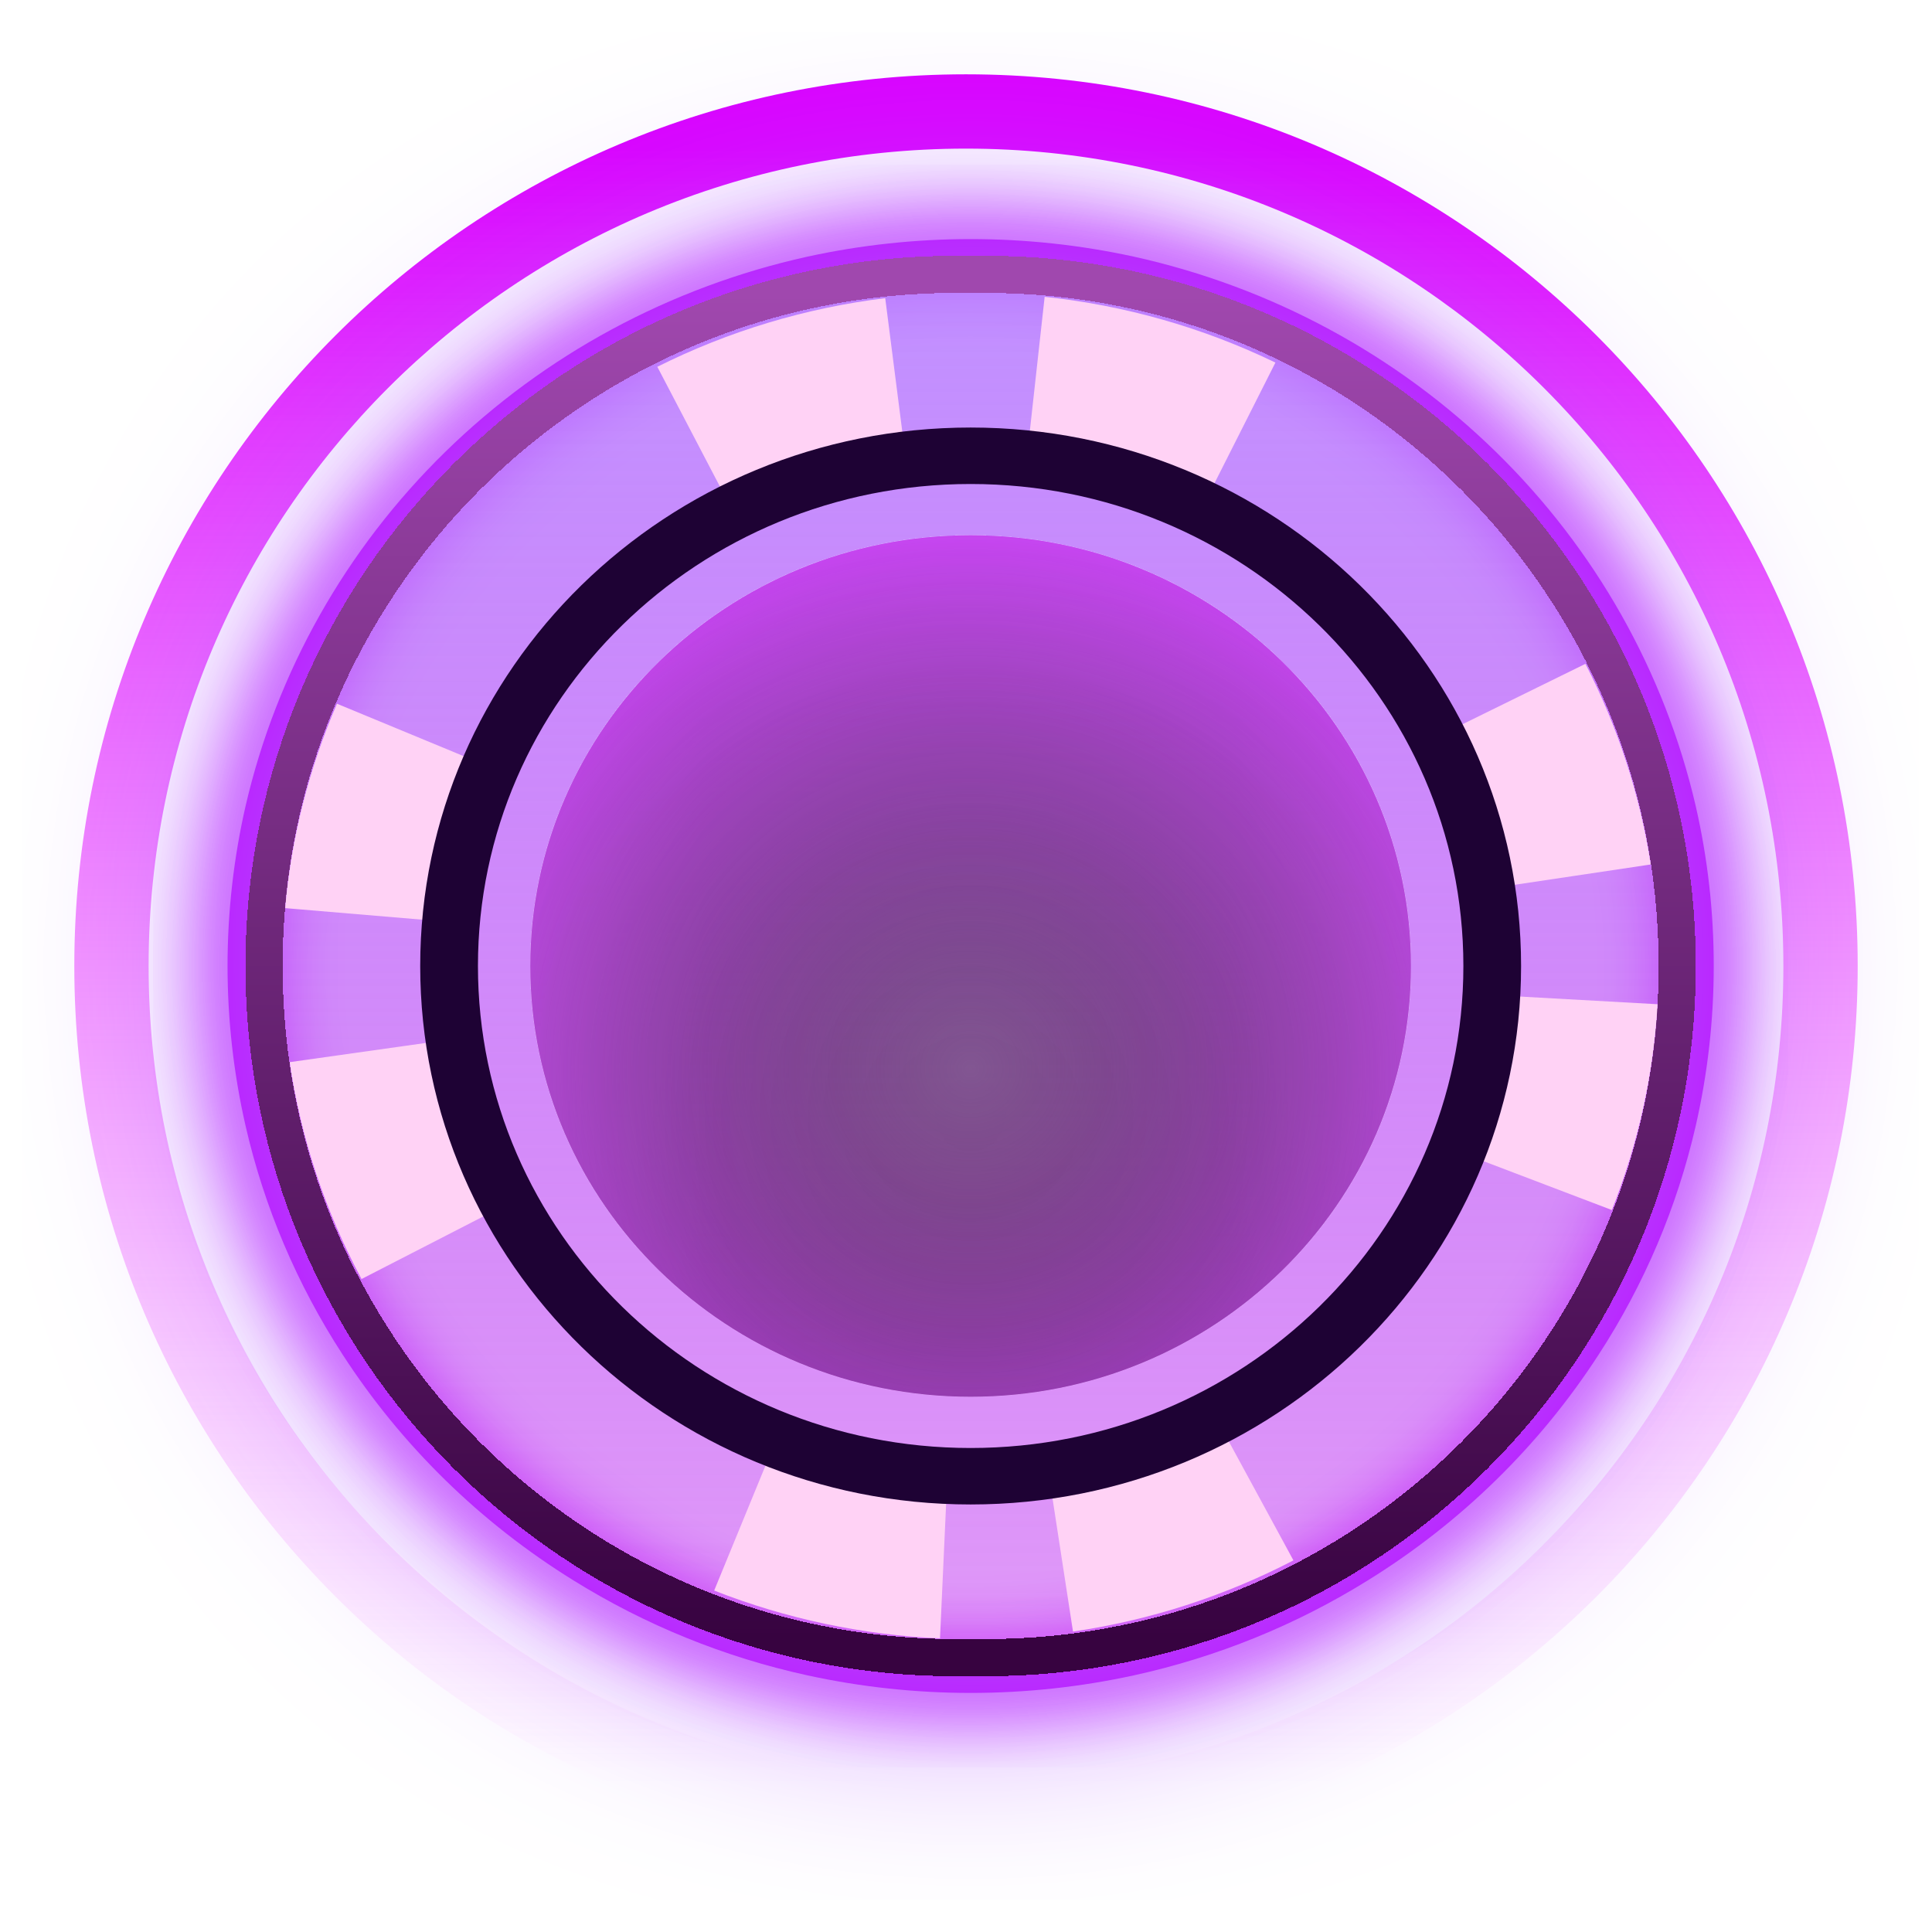
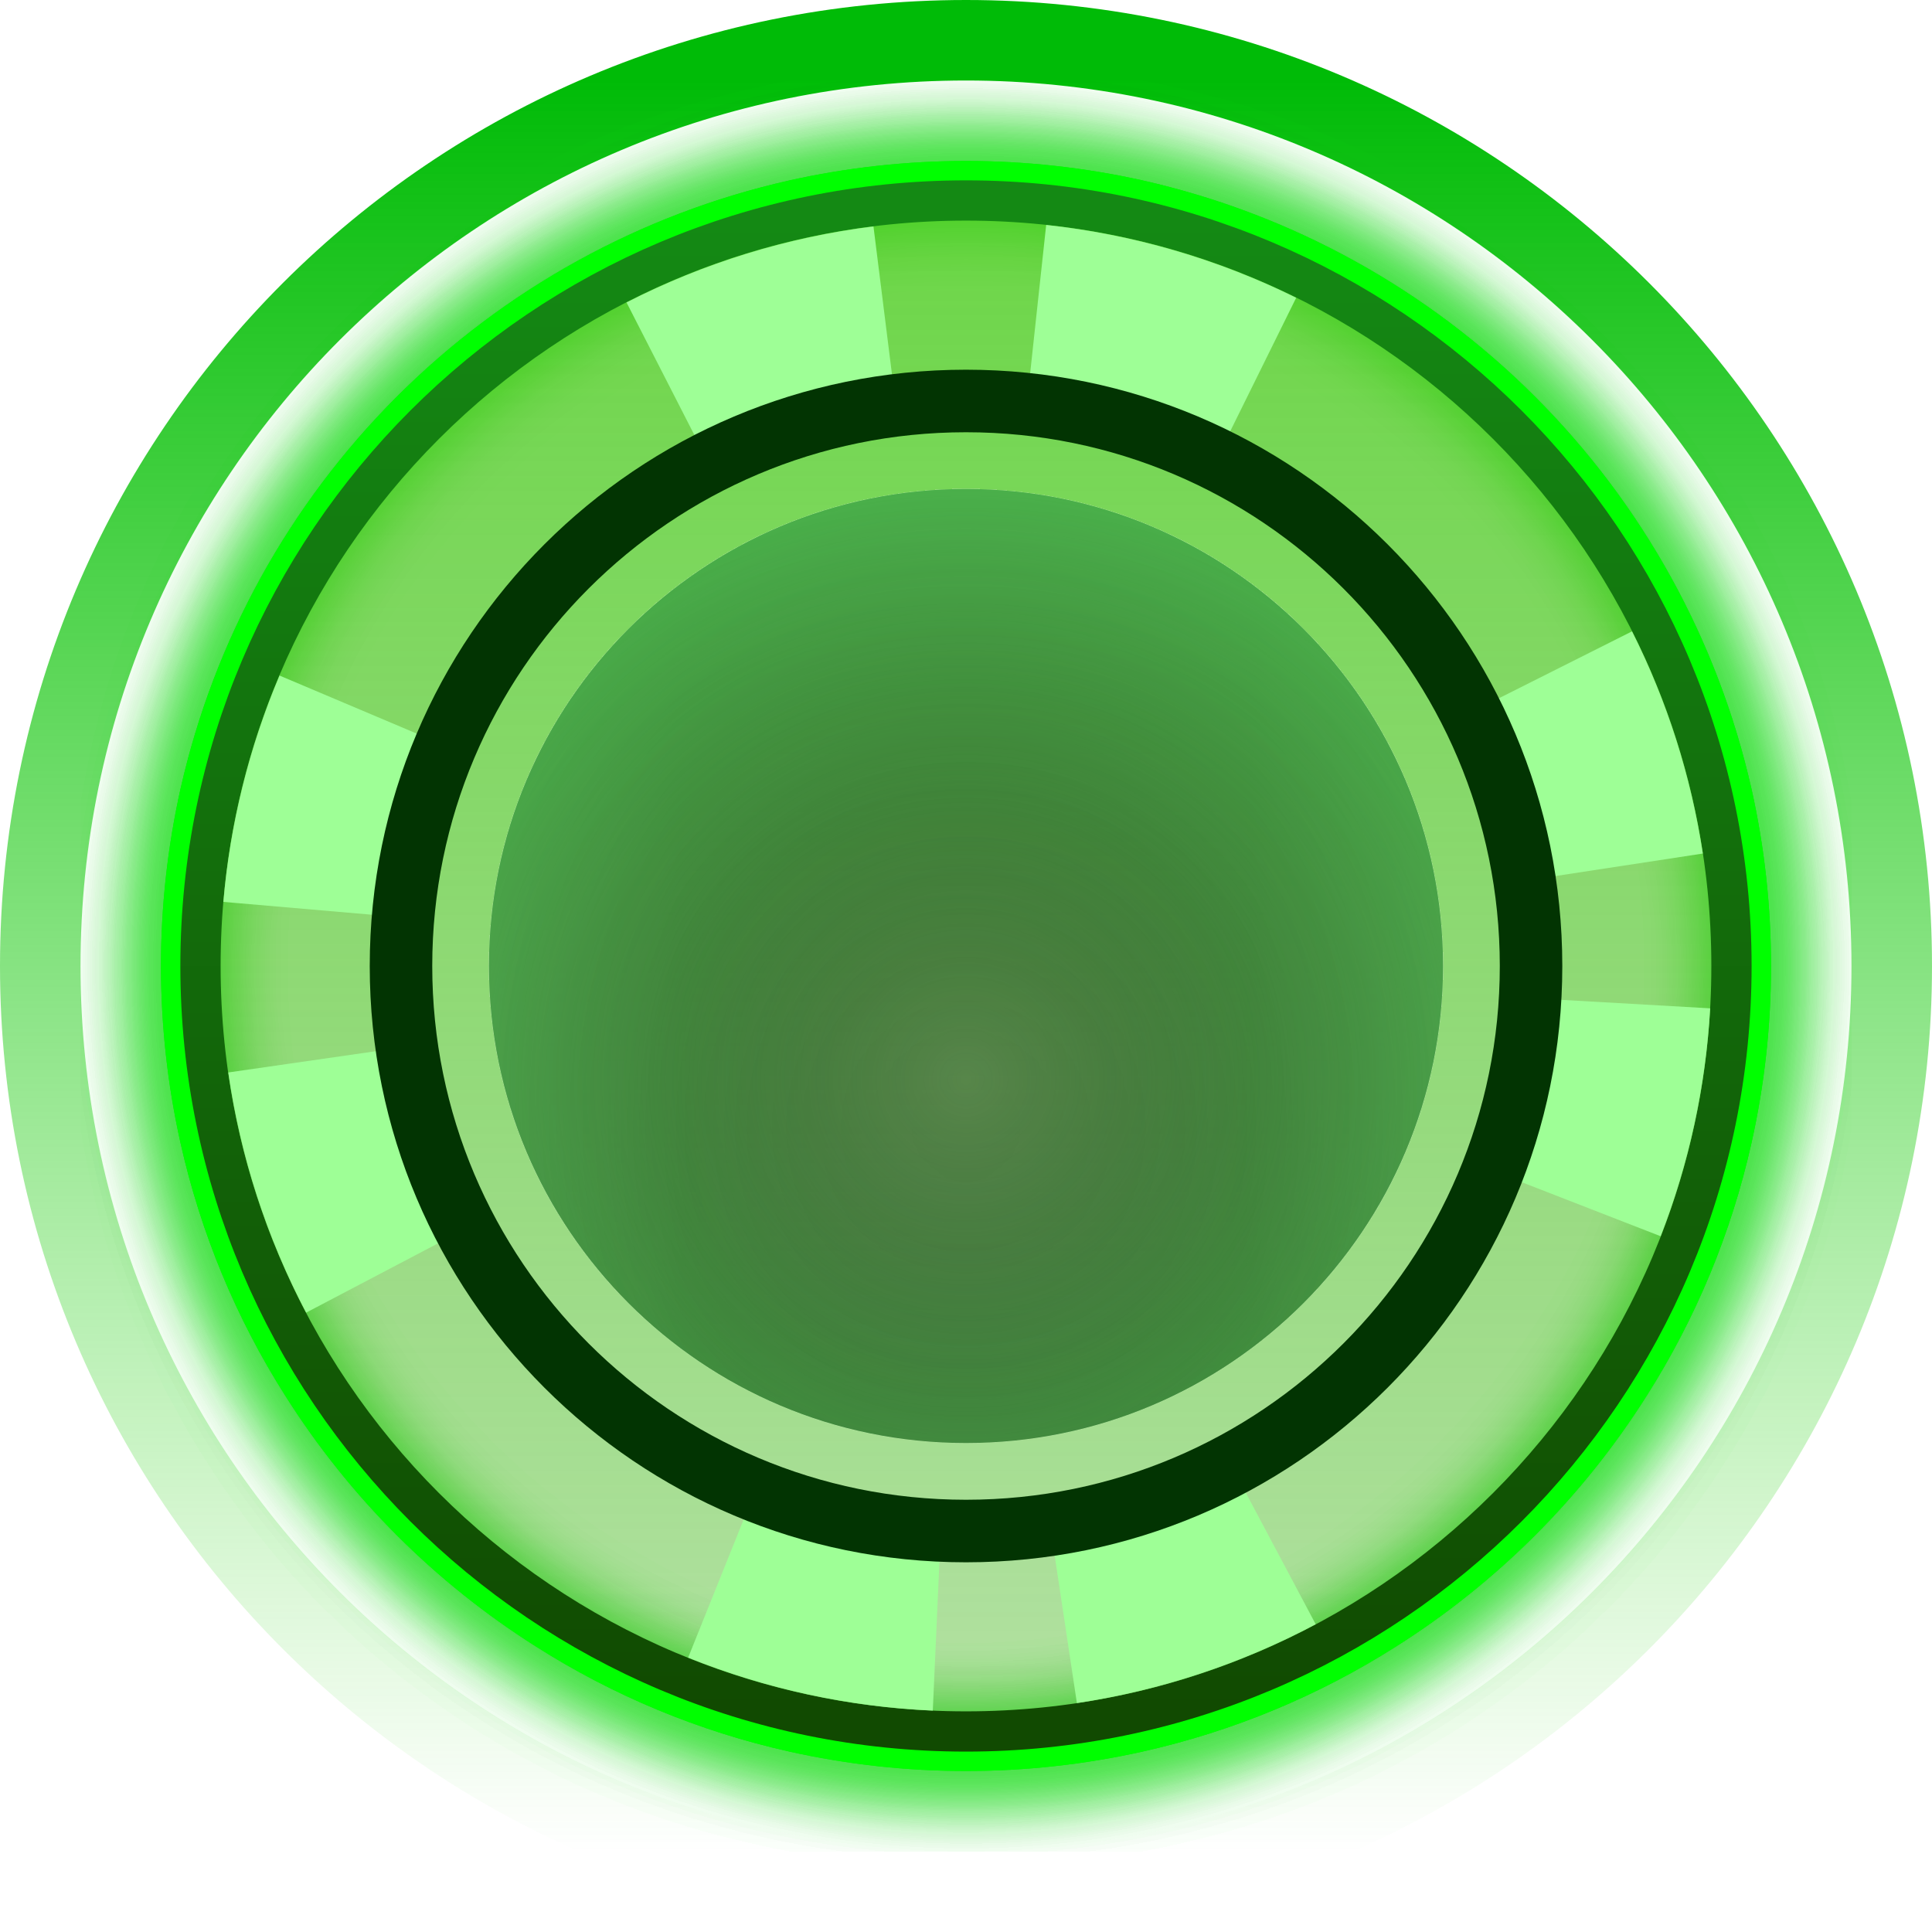
- <svg xmlns="http://www.w3.org/2000/svg" width="52" height="52" viewBox="0 0 52 52" fill="none">
-   <path fill-rule="evenodd" clip-rule="evenodd" d="M26 50C12.745 50 2 39.255 2 26C2 12.745 12.745 2 26 2C39.255 2 50 12.745 50 26C50 39.255 39.255 50 26 50ZM26 4C13.85 4 4 13.85 4 26C4 38.15 13.85 48 26 48C38.15 48 48 38.15 48 26C48 13.85 38.15 4 26 4Z" fill="url(#paint0_linear_1106_10417)" />
-   <g filter="url(#filter0_dd_1106_10417)">
-     <path fill-rule="evenodd" clip-rule="evenodd" d="M45.64 30.303C45.963 28.89 46.126 27.447 46.125 26C46.126 24.552 45.964 23.108 45.64 21.694C44.804 18.085 42.941 14.781 40.265 12.165C37.59 9.549 34.213 7.726 30.523 6.909C27.627 6.277 24.623 6.277 21.727 6.909C18.037 7.726 14.659 9.547 11.983 12.164C9.308 14.78 7.445 18.085 6.61 21.694C5.963 24.529 5.963 27.468 6.61 30.303C7.11 32.485 7.993 34.566 9.219 36.454C10.806 38.908 12.93 40.986 15.439 42.538C17.369 43.738 19.496 44.602 21.727 45.091C24.623 45.723 27.627 45.723 30.523 45.091C32.754 44.602 34.881 43.738 36.811 42.538C39.32 40.986 41.444 38.908 43.031 36.454C44.257 34.566 45.14 32.485 45.64 30.303ZM44.917 30.143C45.228 28.783 45.385 27.394 45.384 26C45.385 24.605 45.228 23.215 44.917 21.854C44.111 18.378 42.317 15.197 39.741 12.677C37.165 10.158 33.913 8.403 30.36 7.616C27.571 7.007 24.678 7.007 21.889 7.616C18.336 8.402 15.083 10.157 12.507 12.676C9.931 15.196 8.137 18.378 7.332 21.854C6.71 24.583 6.71 27.414 7.332 30.143C7.814 32.245 8.664 34.249 9.845 36.066C11.373 38.43 13.418 40.431 15.834 41.926C17.692 43.081 19.741 43.913 21.889 44.383C24.678 44.993 27.571 44.993 30.36 44.383C32.508 43.913 34.557 43.081 36.415 41.926C38.831 40.431 40.876 38.43 42.404 36.066C43.585 34.249 44.435 32.245 44.917 30.143Z" fill="#BB00FF" />
+ <svg xmlns="http://www.w3.org/2000/svg" width="48" height="48" viewBox="0 0 48 48" fill="none">
+   <path fill-rule="evenodd" clip-rule="evenodd" d="M24 48C10.745 48 0 37.255 0 24C0 10.745 10.745 0 24 0C37.255 0 48 10.745 48 24C48 37.255 37.255 48 24 48ZM24 2C11.85 2 2 11.85 2 24C2 36.15 11.85 46 24 46C36.15 46 46 36.15 46 24C46 11.85 36.15 2 24 2Z" fill="url(#paint0_linear_3320_92442)" />
+   <g filter="url(#filter0_dd_3320_92442)">
+     <path fill-rule="evenodd" clip-rule="evenodd" d="M43.515 28.398C43.838 26.955 44.001 25.48 44 24C44.001 22.519 43.839 21.043 43.515 19.598C42.679 15.909 40.816 12.532 38.14 9.858C35.465 7.183 32.088 5.32 28.398 4.485C25.502 3.838 22.498 3.838 19.602 4.485C15.912 5.319 12.534 7.182 9.858 9.856C7.183 12.531 5.32 15.909 4.485 19.598C3.838 22.496 3.838 25.501 4.485 28.398C4.985 30.629 5.868 32.756 7.094 34.686C8.681 37.195 10.805 39.319 13.314 40.906C15.243 42.132 17.371 43.015 19.602 43.515C22.498 44.162 25.502 44.162 28.398 43.515C30.629 43.015 32.756 42.132 34.686 40.906C37.195 39.319 39.319 37.195 40.906 34.686C42.132 32.756 43.015 30.629 43.515 28.398ZM42.792 28.235C43.103 26.845 43.26 25.425 43.259 24C43.26 22.574 43.103 21.153 42.792 19.761C41.987 16.209 40.193 12.957 37.617 10.381C35.041 7.806 31.788 6.012 28.235 5.208C25.446 4.585 22.554 4.585 19.764 5.208C16.211 6.011 12.958 7.805 10.382 10.38C7.806 12.956 6.012 16.209 5.208 19.761C4.585 22.552 4.585 25.445 5.208 28.235C5.689 30.384 6.539 32.432 7.72 34.29C9.248 36.706 11.294 38.752 13.71 40.28C15.568 41.461 17.616 42.311 19.764 42.792C22.554 43.415 25.446 43.415 28.235 42.792C30.383 42.311 32.432 41.461 34.29 40.28C36.706 38.752 38.752 36.706 40.28 34.29C41.46 32.432 42.31 30.384 42.792 28.235Z" fill="#00FF00" />
  </g>
-   <g filter="url(#filter1_d_1106_10417)">
-     <rect x="7.606" y="7.884" width="37.037" height="36.232" rx="18.116" fill="url(#paint1_linear_1106_10417)" shape-rendering="crispEdges" />
-     <rect x="7.106" y="7.384" width="38.037" height="37.232" rx="18.616" stroke="url(#paint2_linear_1106_10417)" shape-rendering="crispEdges" />
+   <g filter="url(#filter1_dd_3320_92442)">
+     <path fill-rule="evenodd" clip-rule="evenodd" d="M43.515 28.398C43.838 26.955 44.001 25.48 44 24C44.001 22.519 43.839 21.043 43.515 19.598C42.679 15.909 40.816 12.532 38.14 9.858C35.465 7.183 32.088 5.32 28.398 4.485C25.502 3.838 22.498 3.838 19.602 4.485C15.912 5.319 12.534 7.182 9.858 9.856C7.183 12.531 5.32 15.909 4.485 19.598C3.838 22.496 3.838 25.501 4.485 28.398C4.985 30.629 5.868 32.756 7.094 34.686C8.681 37.195 10.805 39.319 13.314 40.906C15.243 42.132 17.371 43.015 19.602 43.515C22.498 44.162 25.502 44.162 28.398 43.515C30.629 43.015 32.756 42.132 34.686 40.906C37.195 39.319 39.319 37.195 40.906 34.686C42.132 32.756 43.015 30.629 43.515 28.398ZM42.792 28.235C43.103 26.845 43.26 25.425 43.259 24C43.26 22.574 43.103 21.153 42.792 19.761C41.987 16.209 40.193 12.957 37.617 10.381C35.041 7.806 31.788 6.012 28.235 5.208C25.446 4.585 22.554 4.585 19.764 5.208C16.211 6.011 12.958 7.805 10.382 10.38C7.806 12.956 6.012 16.209 5.208 19.761C4.585 22.552 4.585 25.445 5.208 28.235C5.689 30.384 6.539 32.432 7.72 34.29C9.248 36.706 11.294 38.752 13.71 40.28C15.568 41.461 17.616 42.311 19.764 42.792C22.554 43.415 25.446 43.415 28.235 42.792C30.383 42.311 32.432 41.461 34.29 40.28C36.706 38.752 38.752 36.706 40.28 34.29C41.46 32.432 42.31 30.384 42.792 28.235Z" fill="#00FF00" />
  </g>
-   <g filter="url(#filter2_i_1106_10417)">
-     <ellipse cx="11.852" cy="11.594" rx="11.852" ry="11.594" transform="matrix(1 0 0 -1 14.2725 37.5942)" fill="url(#paint3_radial_1106_10417)" />
+   <rect x="4.981" y="4.981" width="38.037" height="38.037" rx="19.018" fill="url(#paint1_linear_3320_92442)" stroke="url(#paint2_linear_3320_92442)" />
+   <g filter="url(#filter2_i_3320_92442)">
+     <circle cx="11.852" cy="11.852" r="11.852" transform="matrix(1 0 0 -1 12.1479 35.8518)" fill="url(#paint3_radial_3320_92442)" />
  </g>
-   <path d="M25.3 44.097C23.214 44.006 21.159 43.571 19.222 42.81L20.628 39.387C22.17 39.993 23.807 40.34 25.468 40.412L25.3 44.097Z" fill="#FFD2F5" />
-   <path d="M34.813 41.998C32.96 42.961 30.954 43.609 28.88 43.914L28.304 40.171C29.945 39.929 31.532 39.417 32.997 38.655L34.813 41.998Z" fill="#FFD2F5" />
-   <path d="M23.826 8.025C21.687 8.287 19.611 8.912 17.692 9.872L19.525 13.379C21.027 12.627 22.652 12.138 24.326 11.933L23.826 8.025Z" fill="#FFD2F5" />
-   <path d="M34.328 9.759C32.38 8.817 30.278 8.218 28.117 7.989L27.672 12.016C29.349 12.194 30.982 12.659 32.494 13.39L34.328 9.759Z" fill="#FFD2F5" />
-   <path d="M43.383 32.568C44.088 30.796 44.503 28.927 44.614 27.029L40.685 26.81C40.598 28.305 40.271 29.777 39.716 31.172L43.383 32.568Z" fill="#FFD2F5" />
-   <path d="M42.672 17.867C43.545 19.565 44.138 21.387 44.431 23.267L40.541 23.848C40.31 22.368 39.843 20.933 39.156 19.595L42.672 17.867Z" fill="#FFD2F5" />
-   <path d="M7.797 28.588C8.097 30.627 8.752 32.601 9.731 34.425L13.034 32.727C12.252 31.271 11.73 29.695 11.489 28.067L7.797 28.588Z" fill="#FFD2F5" />
-   <path d="M9.07 18.941C8.313 20.692 7.842 22.548 7.675 24.442L11.408 24.757C11.541 23.246 11.917 21.766 12.521 20.369L9.07 18.941Z" fill="#FFD2F5" />
-   <path d="M40.94 26C40.94 17.996 34.307 11.507 26.125 11.507C17.943 11.507 11.31 17.996 11.31 26C11.31 34.004 17.943 40.493 26.125 40.493C34.307 40.493 40.94 34.004 40.94 26ZM12.864 26C12.864 18.835 18.801 13.027 26.125 13.027C33.449 13.027 39.387 18.835 39.387 26C39.387 33.165 33.449 38.973 26.125 38.973C18.801 38.973 12.864 33.165 12.864 26Z" fill="#1E0234" />
+   <path d="M23.175 42.499C21.089 42.407 19.034 41.962 17.097 41.183L18.503 37.684C20.045 38.304 21.682 38.658 23.343 38.733L23.175 42.499Z" fill="#9EFF96" />
+   <path d="M32.688 40.354C30.835 41.338 28.829 42 26.755 42.312L26.179 38.486C27.82 38.239 29.407 37.715 30.872 36.937L32.688 40.354Z" fill="#9EFF96" />
+   <path d="M21.701 5.625C19.562 5.893 17.486 6.532 15.566 7.514L17.4 11.098C18.902 10.33 20.527 9.83 22.201 9.62L21.701 5.625Z" fill="#9EFF96" />
+   <path d="M32.203 7.398C30.255 6.435 28.153 5.823 25.992 5.589L25.547 9.706C27.224 9.887 28.857 10.362 30.369 11.11L32.203 7.398Z" fill="#9EFF96" />
+   <path d="M41.258 30.714C41.963 28.903 42.378 26.992 42.489 25.052L38.56 24.828C38.473 26.356 38.146 27.861 37.591 29.287L41.258 30.714Z" fill="#9EFF96" />
+   <path d="M40.547 15.686C41.42 17.422 42.013 19.285 42.306 21.206L38.416 21.8C38.185 20.287 37.718 18.82 37.031 17.453L40.547 15.686Z" fill="#9EFF96" />
+   <path d="M5.672 26.645C5.972 28.73 6.627 30.747 7.606 32.612L10.909 30.877C10.127 29.388 9.605 27.777 9.364 26.113L5.672 26.645Z" fill="#9EFF96" />
+   <path d="M6.945 16.784C6.188 18.574 5.717 20.471 5.55 22.407L9.283 22.73C9.416 21.185 9.792 19.672 10.396 18.244L6.945 16.784Z" fill="#9EFF96" />
+   <path d="M38.815 24C38.815 15.818 32.182 9.185 24 9.185C15.818 9.185 9.186 15.818 9.186 24C9.186 32.182 15.818 38.815 24 38.815C32.182 38.815 38.815 32.182 38.815 24ZM10.739 24C10.739 16.676 16.676 10.739 24 10.739C31.324 10.739 37.262 16.676 37.262 24C37.262 31.324 31.324 37.261 24 37.261C16.676 37.261 10.739 31.324 10.739 24Z" fill="#023402" />
  <defs>
-     <filter id="filter0_dd_1106_10417" x="4.125" y="4.435" width="44" height="43.13" filterUnits="userSpaceOnUse" color-interpolation-filters="sRGB">
+     <filter id="filter0_dd_3320_92442" x="2" y="2" width="44" height="44" filterUnits="userSpaceOnUse" color-interpolation-filters="sRGB">
      <feFlood flood-opacity="0" result="BackgroundImageFix" />
      <feColorMatrix in="SourceAlpha" type="matrix" values="0 0 0 0 0 0 0 0 0 0 0 0 0 0 0 0 0 0 127 0" result="hardAlpha" />
      <feOffset />
      <feGaussianBlur stdDeviation="1" />
-       <feColorMatrix type="matrix" values="0 0 0 0 0.741 0 0 0 0 0 0 0 0 0 1 0 0 0 1 0" />
-       <feBlend mode="normal" in2="BackgroundImageFix" result="effect1_dropShadow_1106_10417" />
+       <feColorMatrix type="matrix" values="0 0 0 0 0.013 0 0 0 0 0.642 0 0 0 0 0.013 0 0 0 1 0" />
+       <feBlend mode="normal" in2="BackgroundImageFix" result="effect1_dropShadow_3320_92442" />
      <feColorMatrix in="SourceAlpha" type="matrix" values="0 0 0 0 0 0 0 0 0 0 0 0 0 0 0 0 0 0 127 0" result="hardAlpha" />
      <feOffset />
      <feGaussianBlur stdDeviation="1" />
-       <feColorMatrix type="matrix" values="0 0 0 0 0.74 0 0 0 0 0 0 0 0 0 1 0 0 0 1 0" />
-       <feBlend mode="normal" in2="effect1_dropShadow_1106_10417" result="effect2_dropShadow_1106_10417" />
-       <feBlend mode="normal" in="SourceGraphic" in2="effect2_dropShadow_1106_10417" result="shape" />
+       <feColorMatrix type="matrix" values="0 0 0 0 0.055 0 0 0 0 1 0 0 0 0 0.055 0 0 0 1 0" />
+       <feBlend mode="normal" in2="effect1_dropShadow_3320_92442" result="effect2_dropShadow_3320_92442" />
+       <feBlend mode="normal" in="SourceGraphic" in2="effect2_dropShadow_3320_92442" result="shape" />
    </filter>
-     <filter id="filter1_d_1106_10417" x="0.606" y="0.884" width="51.037" height="50.232" filterUnits="userSpaceOnUse" color-interpolation-filters="sRGB">
+     <filter id="filter1_dd_3320_92442" x="2" y="2" width="44" height="44" filterUnits="userSpaceOnUse" color-interpolation-filters="sRGB">
      <feFlood flood-opacity="0" result="BackgroundImageFix" />
      <feColorMatrix in="SourceAlpha" type="matrix" values="0 0 0 0 0 0 0 0 0 0 0 0 0 0 0 0 0 0 127 0" result="hardAlpha" />
      <feOffset />
-       <feGaussianBlur stdDeviation="3" />
-       <feComposite in2="hardAlpha" operator="out" />
-       <feColorMatrix type="matrix" values="0 0 0 0 0.714 0 0 0 0 0.392 0 0 0 0 1 0 0 0 1 0" />
-       <feBlend mode="normal" in2="BackgroundImageFix" result="effect1_dropShadow_1106_10417" />
-       <feBlend mode="normal" in="SourceGraphic" in2="effect1_dropShadow_1106_10417" result="shape" />
+       <feGaussianBlur stdDeviation="1" />
+       <feColorMatrix type="matrix" values="0 0 0 0 0.013 0 0 0 0 0.642 0 0 0 0 0.013 0 0 0 1 0" />
+       <feBlend mode="normal" in2="BackgroundImageFix" result="effect1_dropShadow_3320_92442" />
+       <feColorMatrix in="SourceAlpha" type="matrix" values="0 0 0 0 0 0 0 0 0 0 0 0 0 0 0 0 0 0 127 0" result="hardAlpha" />
+       <feOffset />
+       <feGaussianBlur stdDeviation="1" />
+       <feColorMatrix type="matrix" values="0 0 0 0 0.055 0 0 0 0 1 0 0 0 0 0.055 0 0 0 1 0" />
+       <feBlend mode="normal" in2="effect1_dropShadow_3320_92442" result="effect2_dropShadow_3320_92442" />
+       <feBlend mode="normal" in="SourceGraphic" in2="effect2_dropShadow_3320_92442" result="shape" />
    </filter>
-     <filter id="filter2_i_1106_10417" x="14.273" y="14.406" width="23.704" height="27.189" filterUnits="userSpaceOnUse" color-interpolation-filters="sRGB">
+     <filter id="filter2_i_3320_92442" x="12.148" y="12.148" width="23.704" height="27.704" filterUnits="userSpaceOnUse" color-interpolation-filters="sRGB">
      <feFlood flood-opacity="0" result="BackgroundImageFix" />
      <feBlend mode="normal" in="SourceGraphic" in2="BackgroundImageFix" result="shape" />
      <feColorMatrix in="SourceAlpha" type="matrix" values="0 0 0 0 0 0 0 0 0 0 0 0 0 0 0 0 0 0 127 0" result="hardAlpha" />
      <feOffset dy="4" />
      <feGaussianBlur stdDeviation="5" />
      <feComposite in2="hardAlpha" operator="arithmetic" k2="-1" k3="1" />
      <feColorMatrix type="matrix" values="0 0 0 0 1 0 0 0 0 1 0 0 0 0 1 0 0 0 0.25 0" />
-       <feBlend mode="normal" in2="shape" result="effect1_innerShadow_1106_10417" />
+       <feBlend mode="normal" in2="shape" result="effect1_innerShadow_3320_92442" />
    </filter>
-     <linearGradient id="paint0_linear_1106_10417" x1="26" y1="4" x2="26" y2="48" gradientUnits="userSpaceOnUse">
-       <stop stop-color="#D902FF" />
-       <stop offset="1" stop-color="#F151FF" stop-opacity="0" />
+     <linearGradient id="paint0_linear_3320_92442" x1="24" y1="2" x2="24" y2="46" gradientUnits="userSpaceOnUse">
+       <stop stop-color="#00BB07" />
+       <stop offset="1" stop-color="#1ED300" stop-opacity="0" />
    </linearGradient>
-     <linearGradient id="paint1_linear_1106_10417" x1="25.087" y1="7.884" x2="25.087" y2="44.116" gradientUnits="userSpaceOnUse">
-       <stop stop-color="#B276FF" stop-opacity="0.8" />
-       <stop offset="1" stop-color="#B000EE" stop-opacity="0.4" />
+     <linearGradient id="paint1_linear_3320_92442" x1="22.962" y1="5.481" x2="22.962" y2="42.519" gradientUnits="userSpaceOnUse">
+       <stop stop-color="#48CC1A" stop-opacity="0.8" />
+       <stop offset="1" stop-color="#3FB416" stop-opacity="0.4" />
    </linearGradient>
-     <linearGradient id="paint2_linear_1106_10417" x1="26.125" y1="7.884" x2="26.125" y2="44.116" gradientUnits="userSpaceOnUse">
-       <stop stop-color="#A048AE" />
-       <stop offset="1" stop-color="#370340" />
+     <linearGradient id="paint2_linear_3320_92442" x1="24" y1="5.481" x2="24" y2="42.519" gradientUnits="userSpaceOnUse">
+       <stop stop-color="#148914" />
+       <stop offset="1" stop-color="#114A01" />
    </linearGradient>
-     <radialGradient id="paint3_radial_1106_10417" cx="0" cy="0" r="1" gradientUnits="userSpaceOnUse" gradientTransform="translate(11.8518 8.83279) rotate(90) scale(14.3556 14.6746)">
-       <stop stop-color="#0F0900" stop-opacity="0.42" />
-       <stop offset="1" stop-color="#B612EC" />
+     <radialGradient id="paint3_radial_3320_92442" cx="0" cy="0" r="1" gradientUnits="userSpaceOnUse" gradientTransform="translate(11.8518 9.02907) rotate(90) scale(14.6746)">
+       <stop stop-color="#000F03" stop-opacity="0.42" />
+       <stop offset="1" stop-color="#189918" />
    </radialGradient>
  </defs>
</svg>
